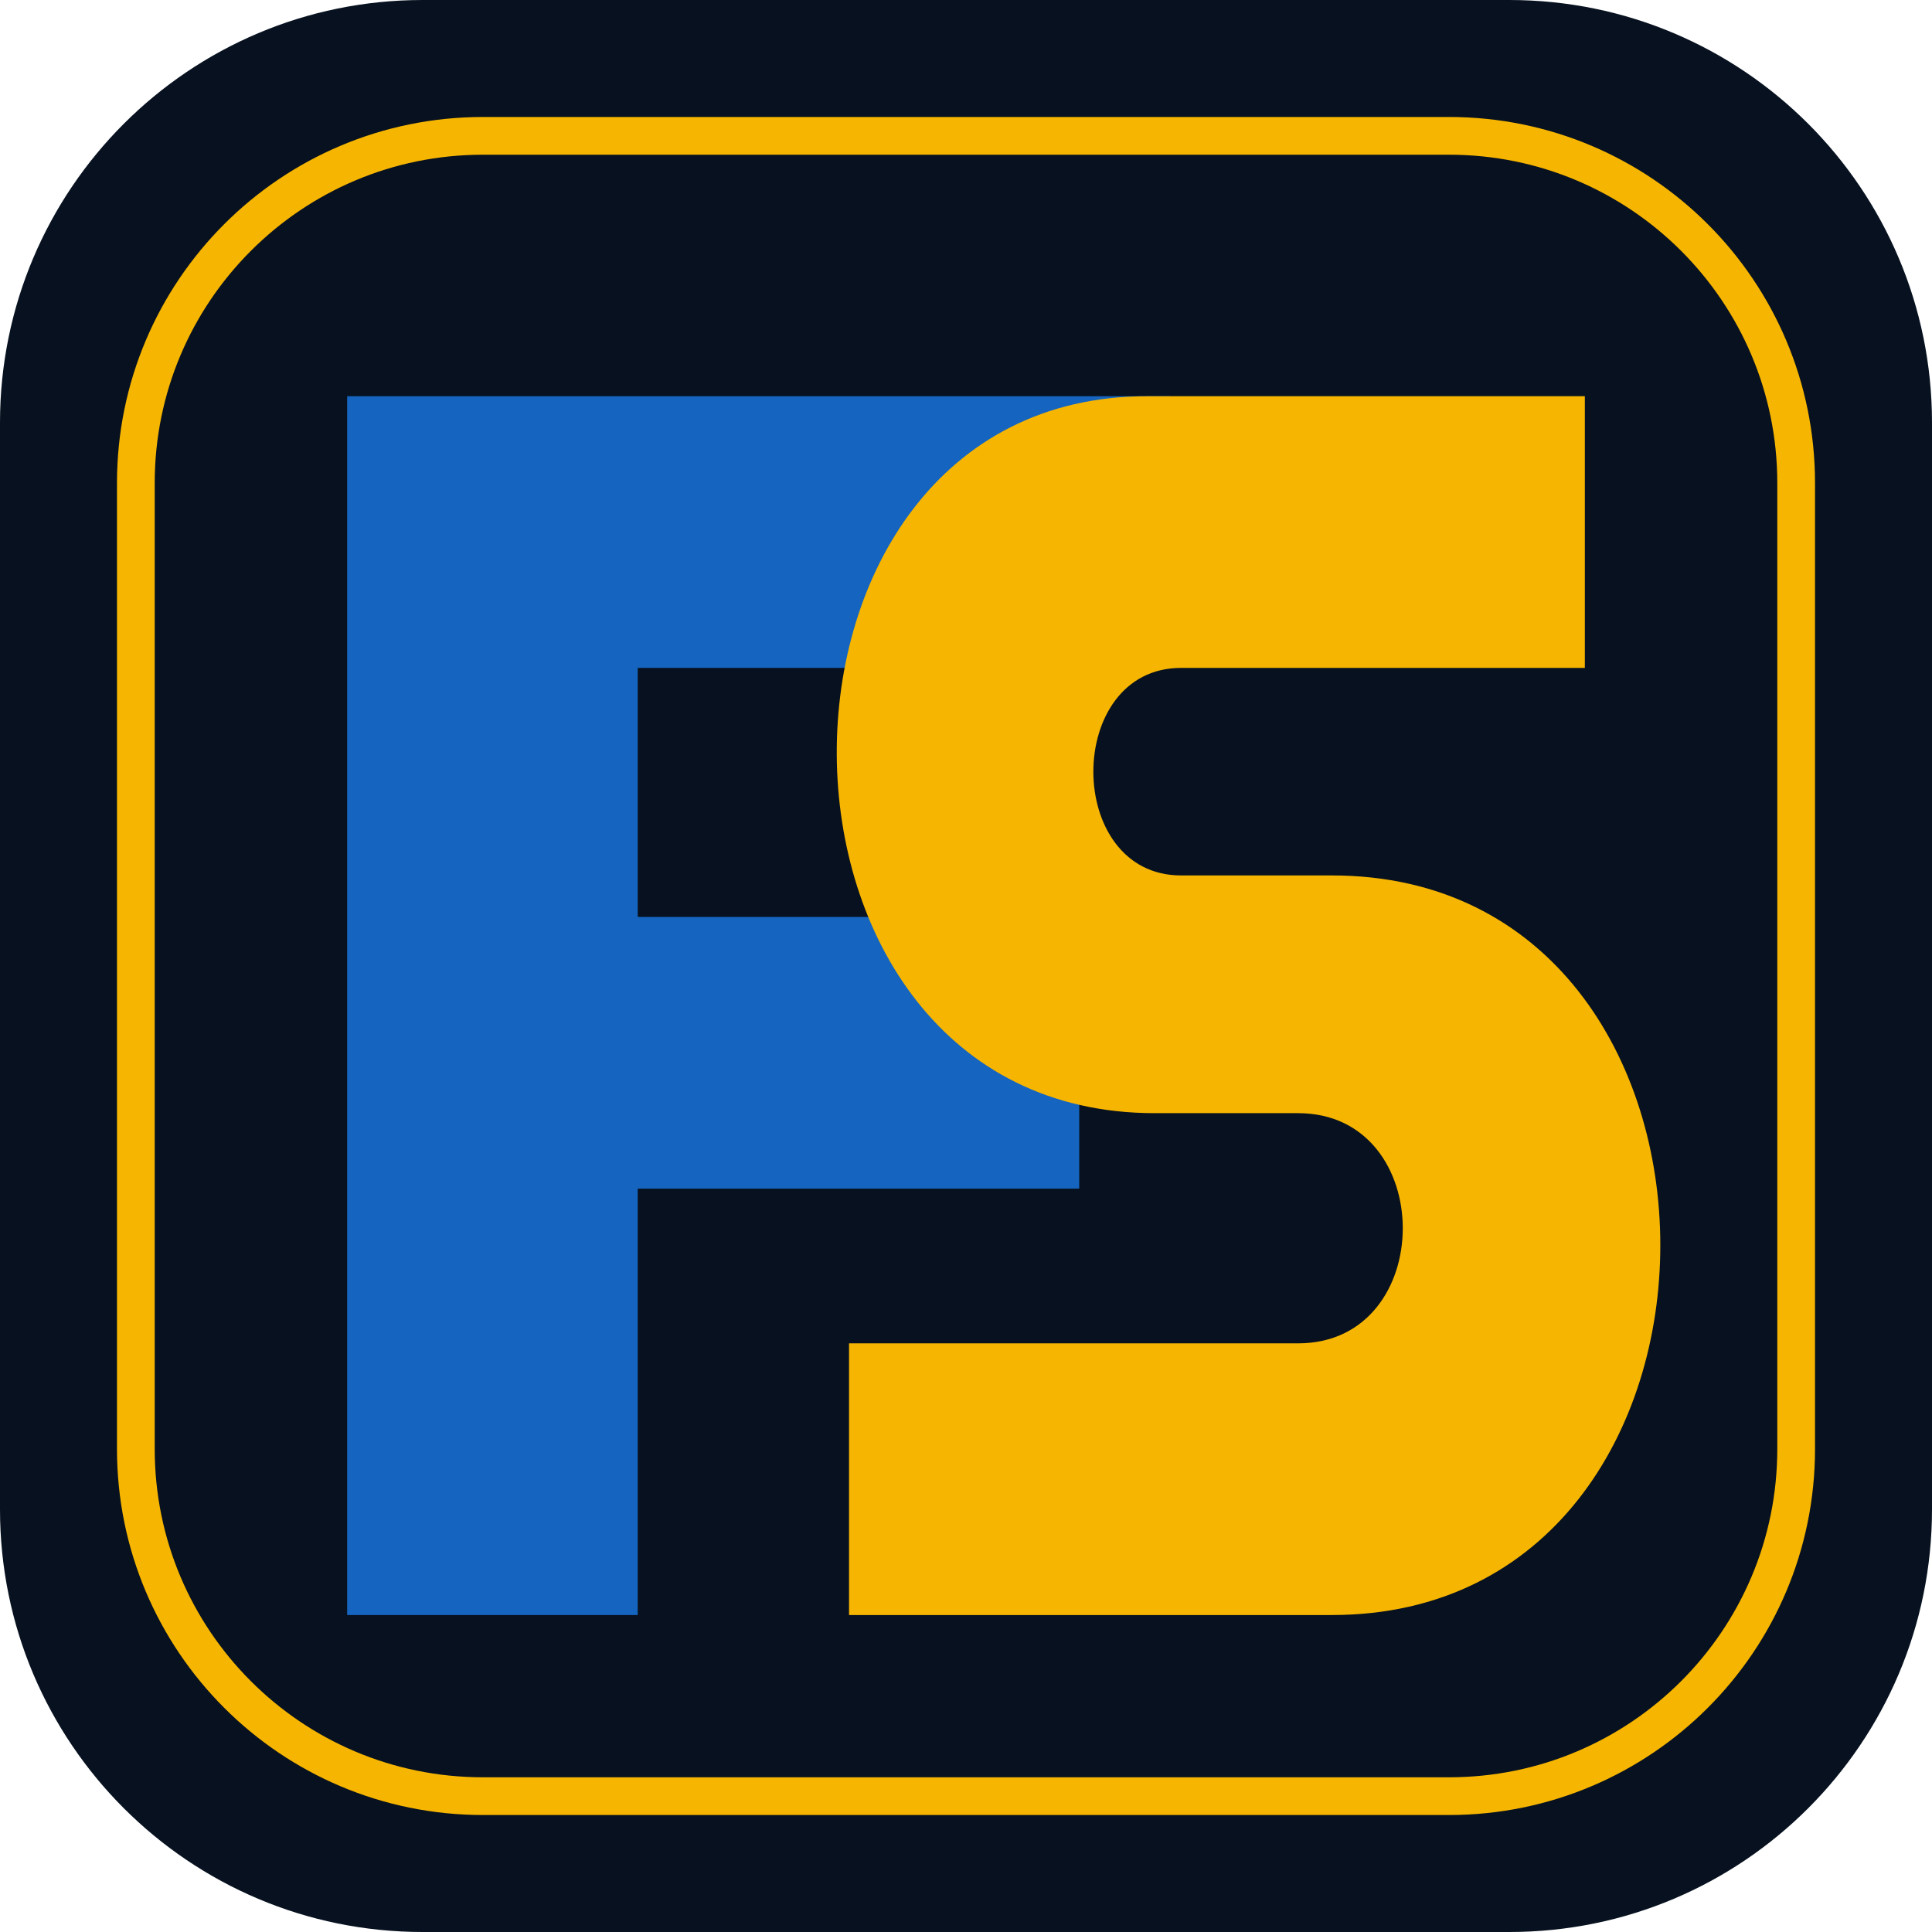
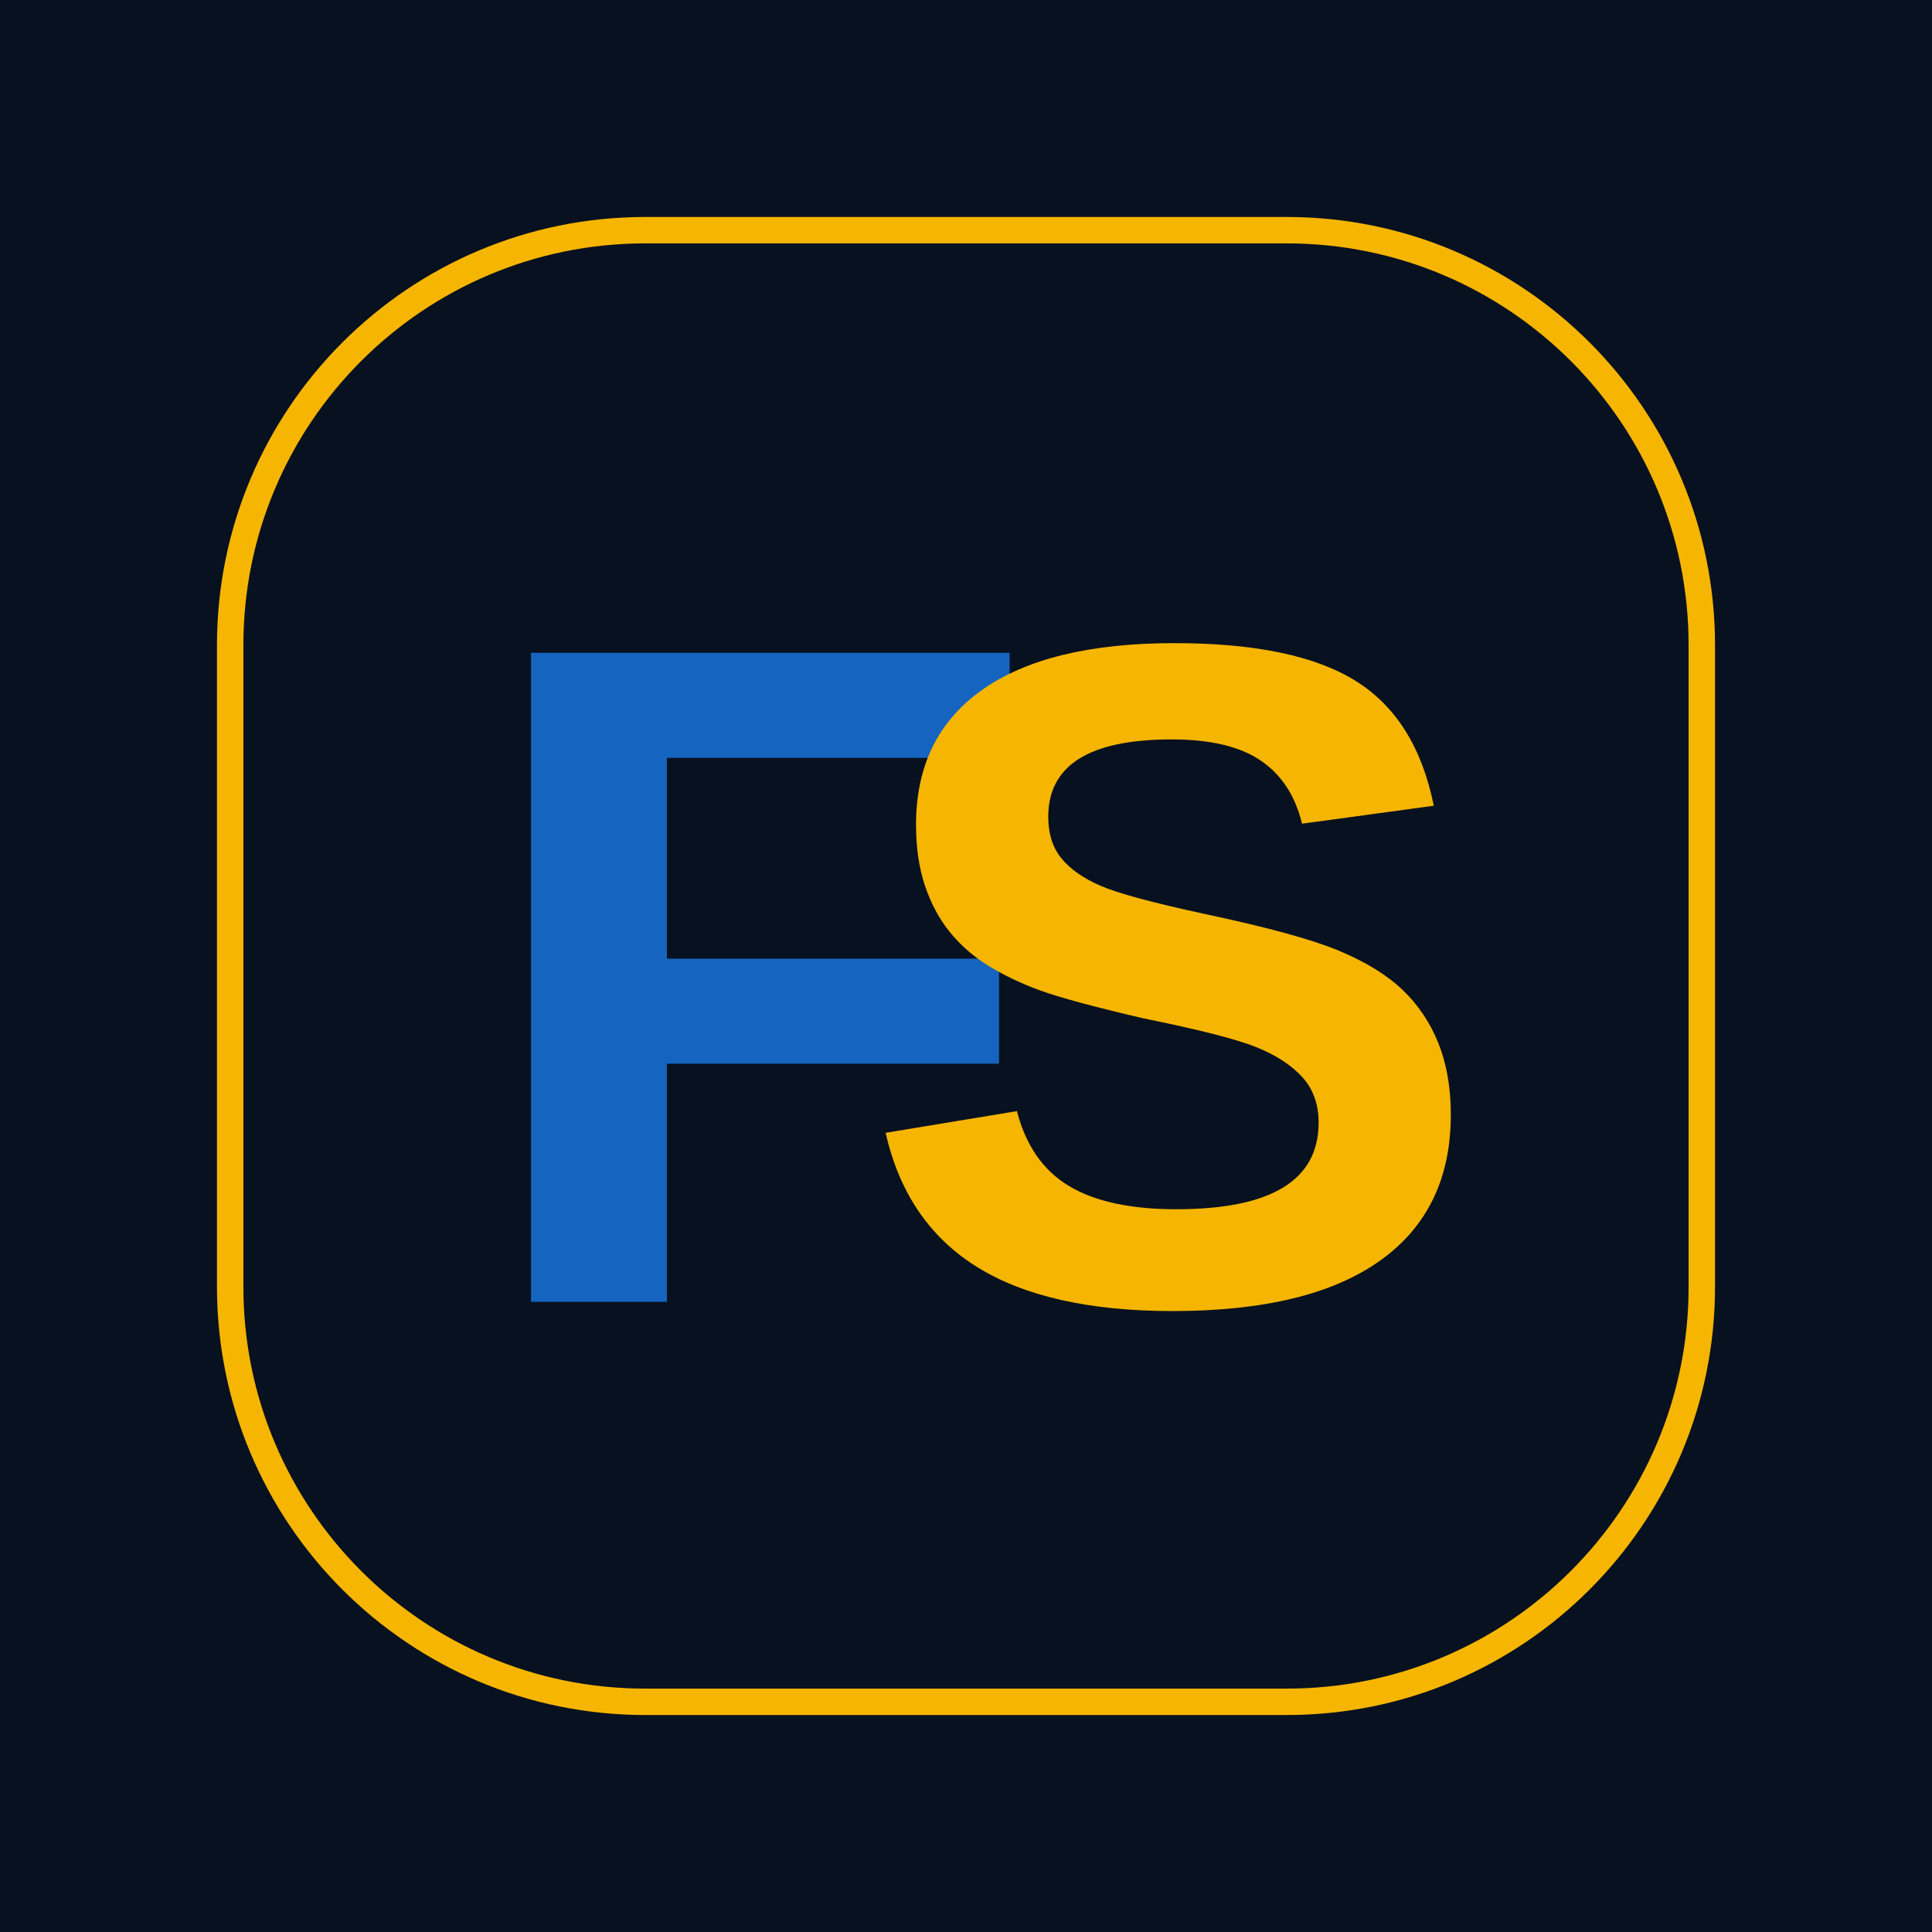
- <svg xmlns="http://www.w3.org/2000/svg" viewBox="0 0 512 512" role="img" aria-labelledby="title desc">
-   <rect width="512" height="512" rx="112" fill="#07111f" />
-   <rect x="36" y="36" width="440" height="440" rx="92" fill="none" stroke="#f6b500" stroke-width="10" />
-   <path fill="#1565c0" d="M92 105h218v72H169v66h117v72H169v113H92z" />
-   <path fill="#f6b500" d="M304 105h116v72H313c-31 0-31 55 0 55h40c116 0 116 196 0 196H225v-72h119c37 0 37-61 0-61h-38c-112 0-112-190-2-190z" />
+ <svg xmlns="http://www.w3.org/2000/svg" viewBox="0 0 1024 1024" role="img" aria-labelledby="title">
+   <rect width="1024" height="1024" fill="#07111F" />
+   <rect x="122" y="122" width="780" height="780" rx="220" fill="none" stroke="#F6B500" stroke-width="14" />
+   <text x="248" y="690" font-family="Arial,Helvetica,sans-serif" font-size="500" font-weight="800" fill="#1565C0">F</text>
+   <text x="455" y="690" font-family="Arial,Helvetica,sans-serif" font-size="500" font-weight="800" fill="#F6B500">S</text>
</svg>
